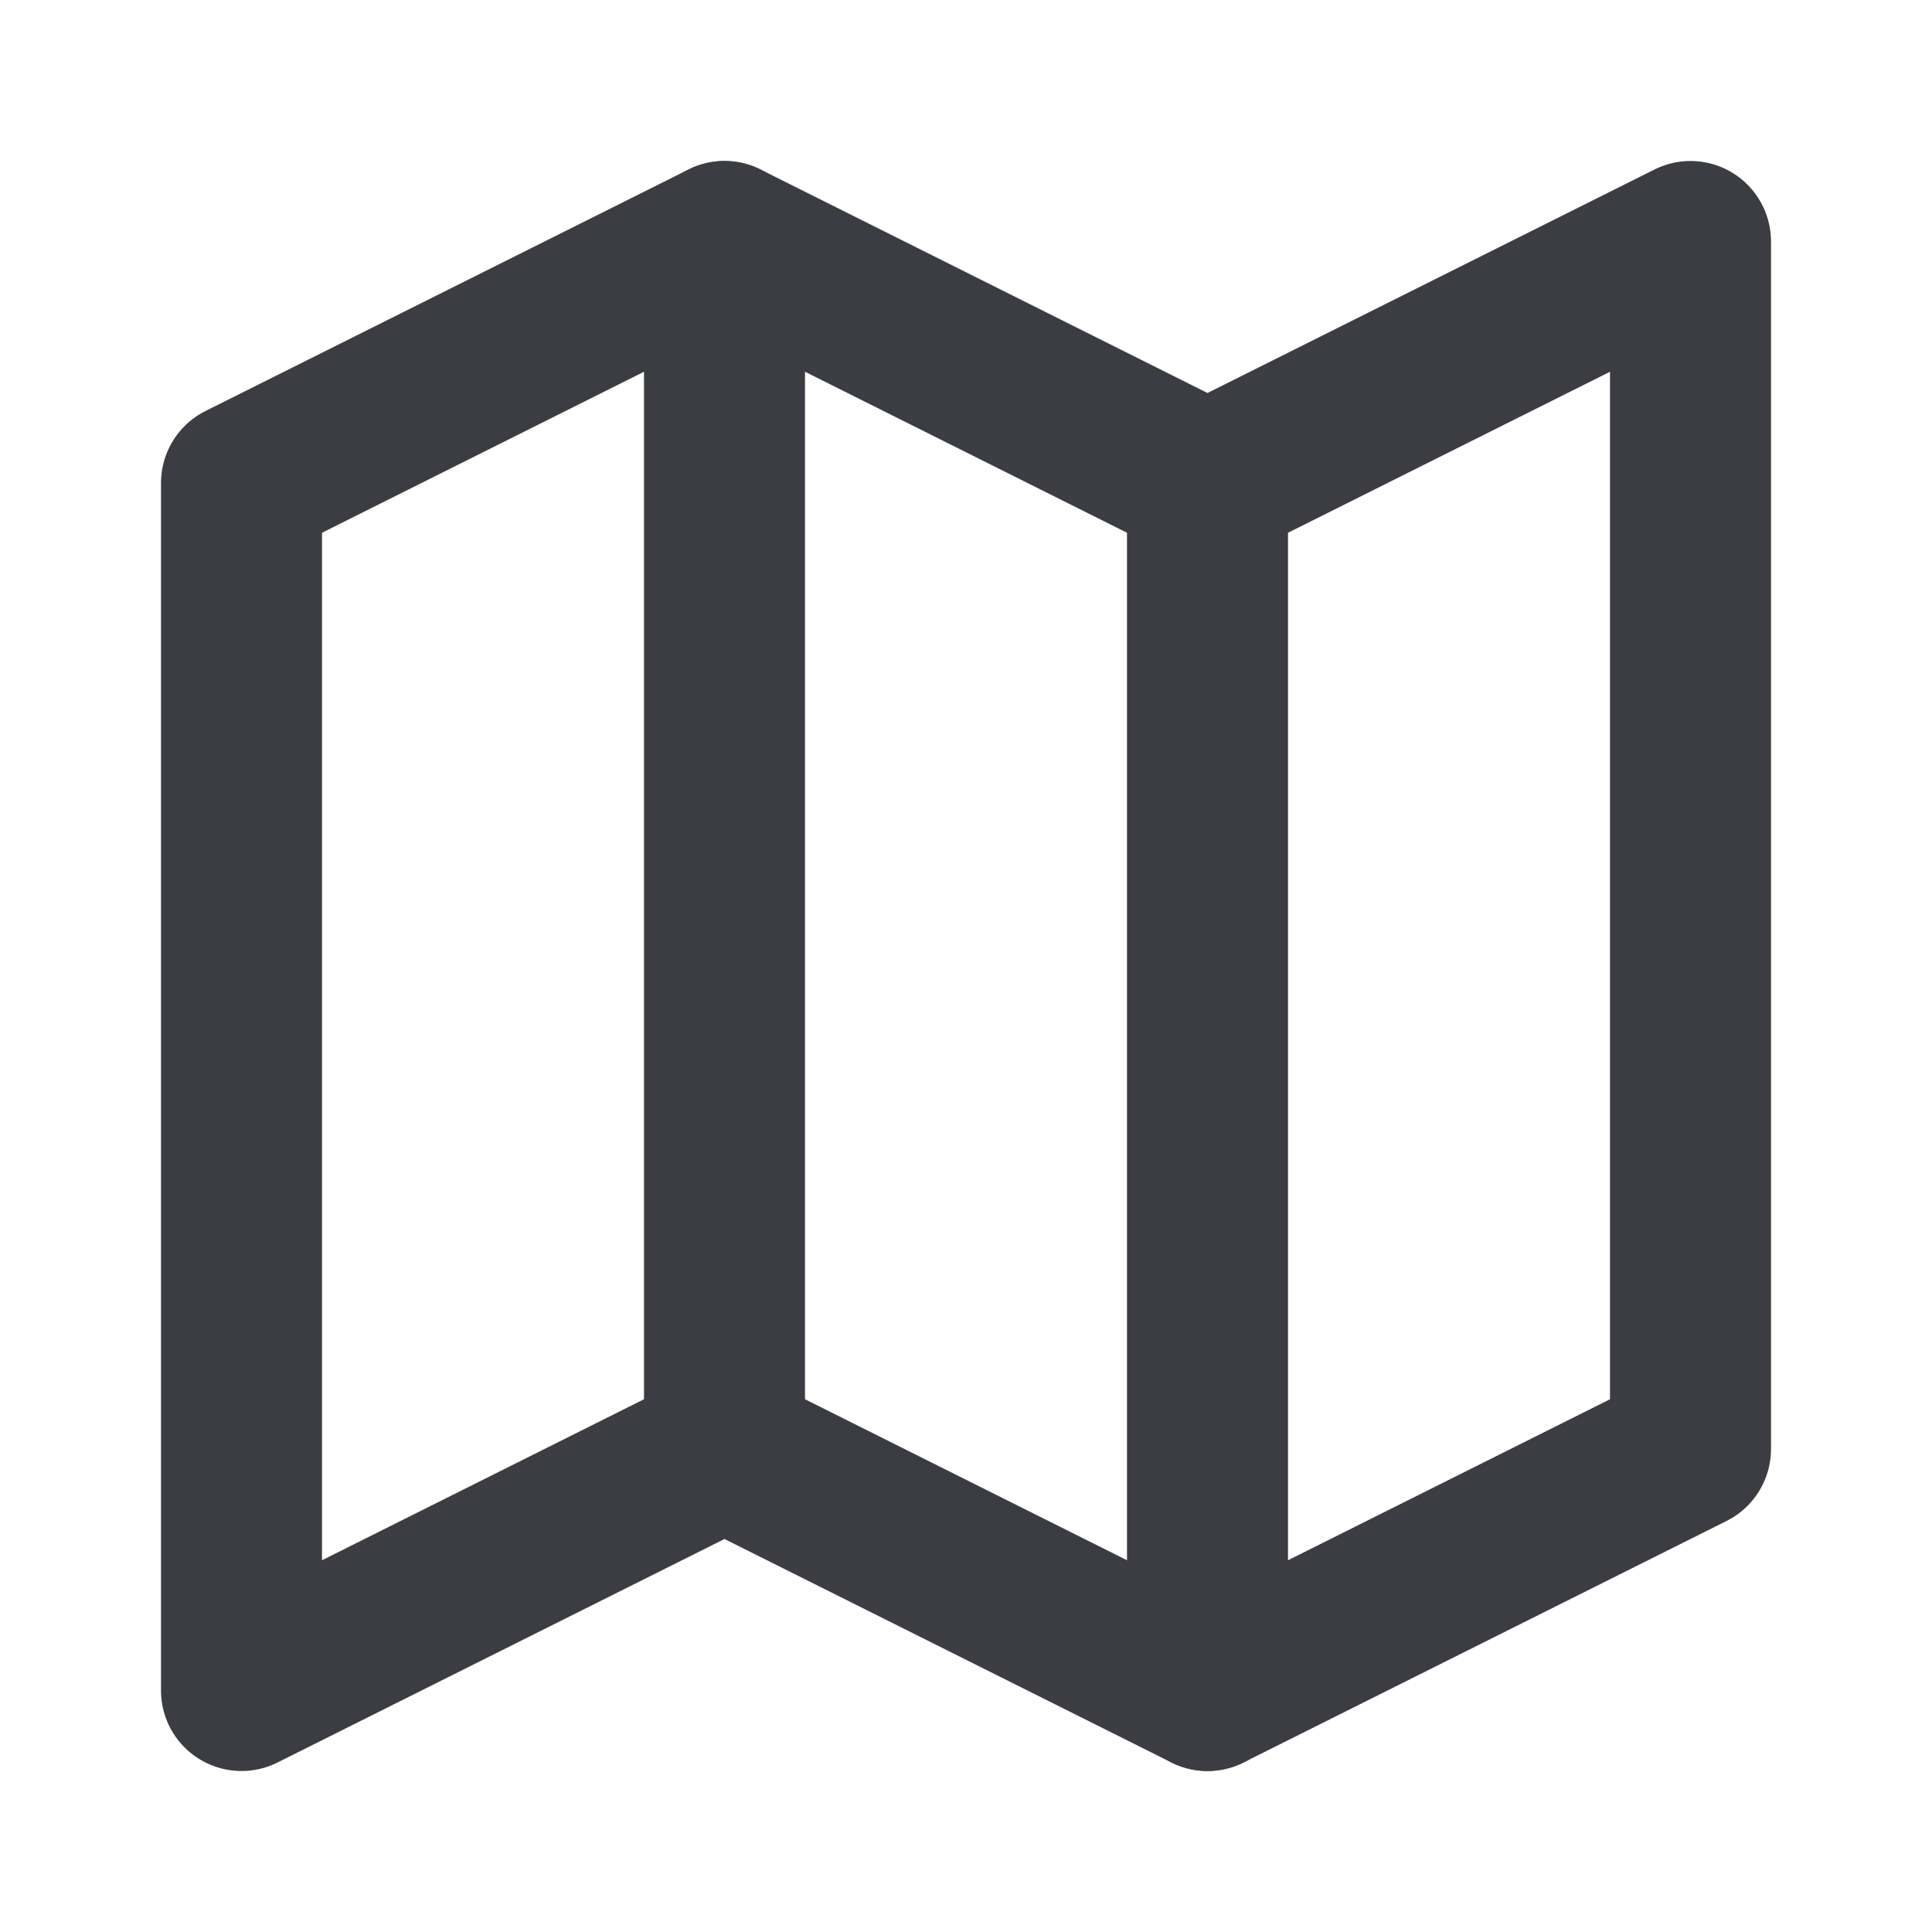
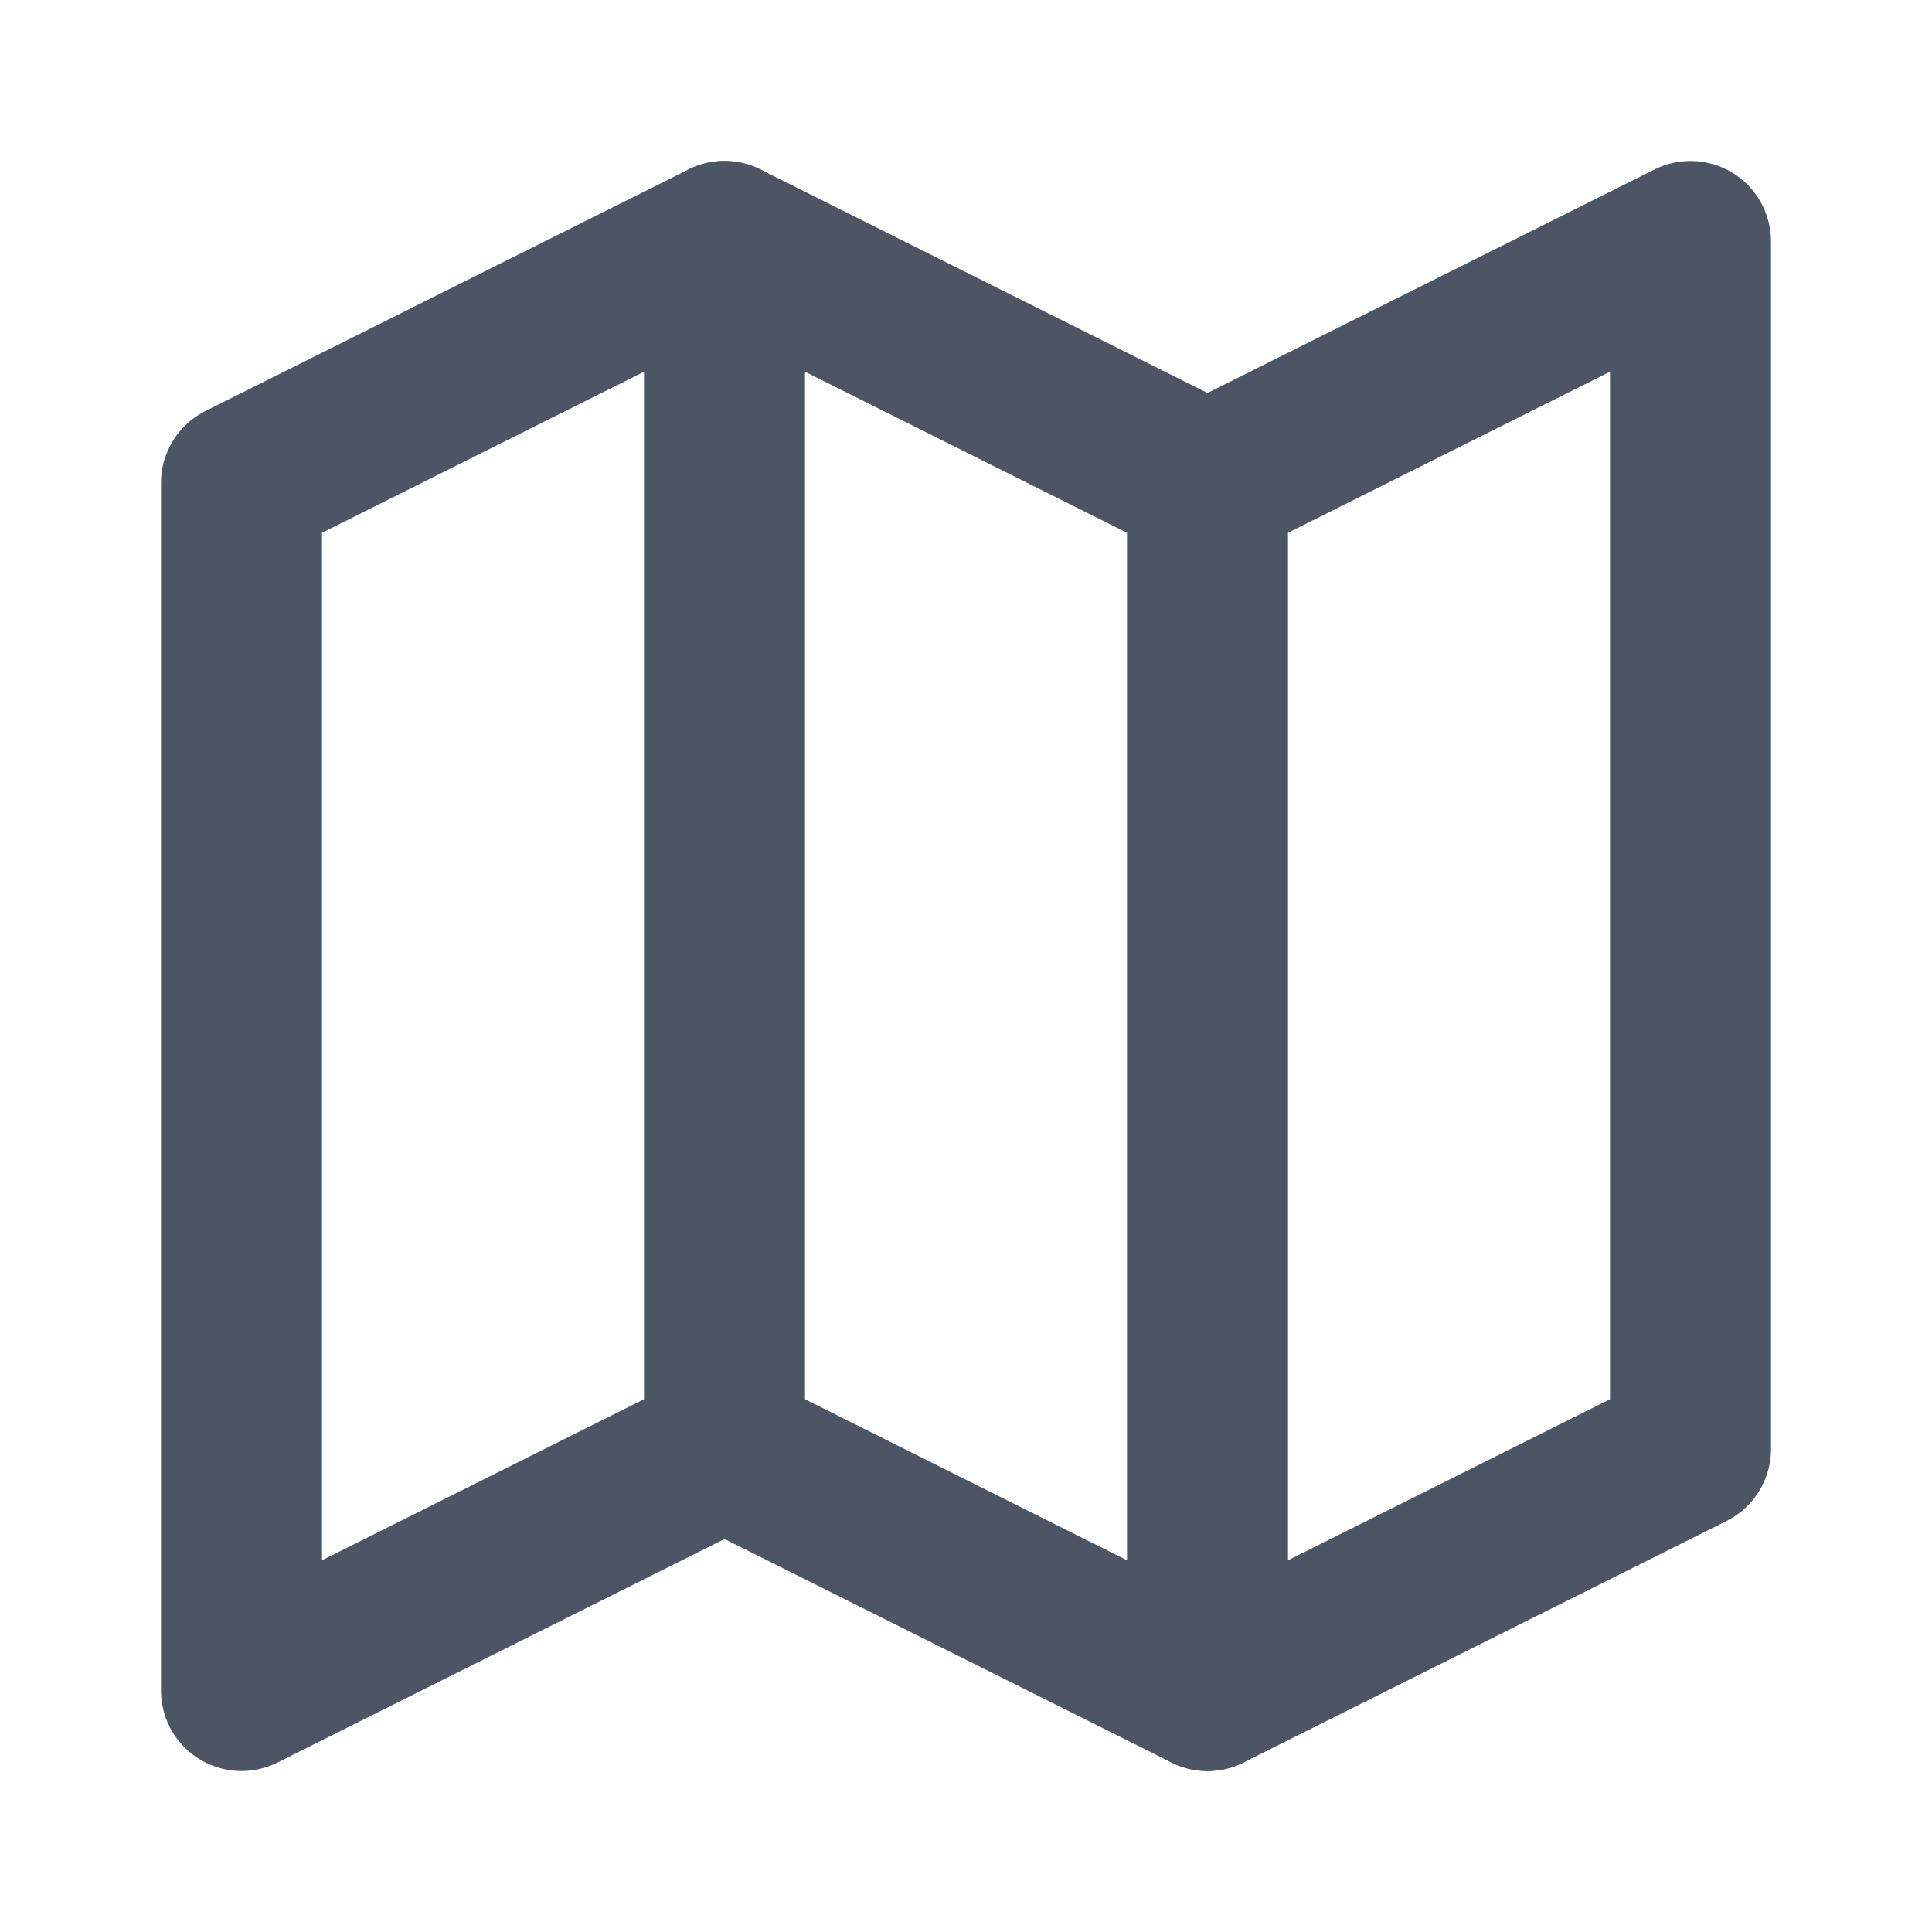
- <svg xmlns="http://www.w3.org/2000/svg" viewBox="0 0 24 24" width="24" height="24" fill="none" stroke="#3C3C43" stroke-width="2" stroke-linecap="round" stroke-linejoin="round">
+ <svg xmlns="http://www.w3.org/2000/svg" viewBox="0 0 24 24" width="24" height="24" fill="none" stroke="#4B5563" stroke-width="2" stroke-linecap="round" stroke-linejoin="round">
  <path d="m3 6 6-3 6 3 6-3v15l-6 3-6-3-6 3V6z" />
  <path d="M9 3v15M15 6v15" />
</svg>
